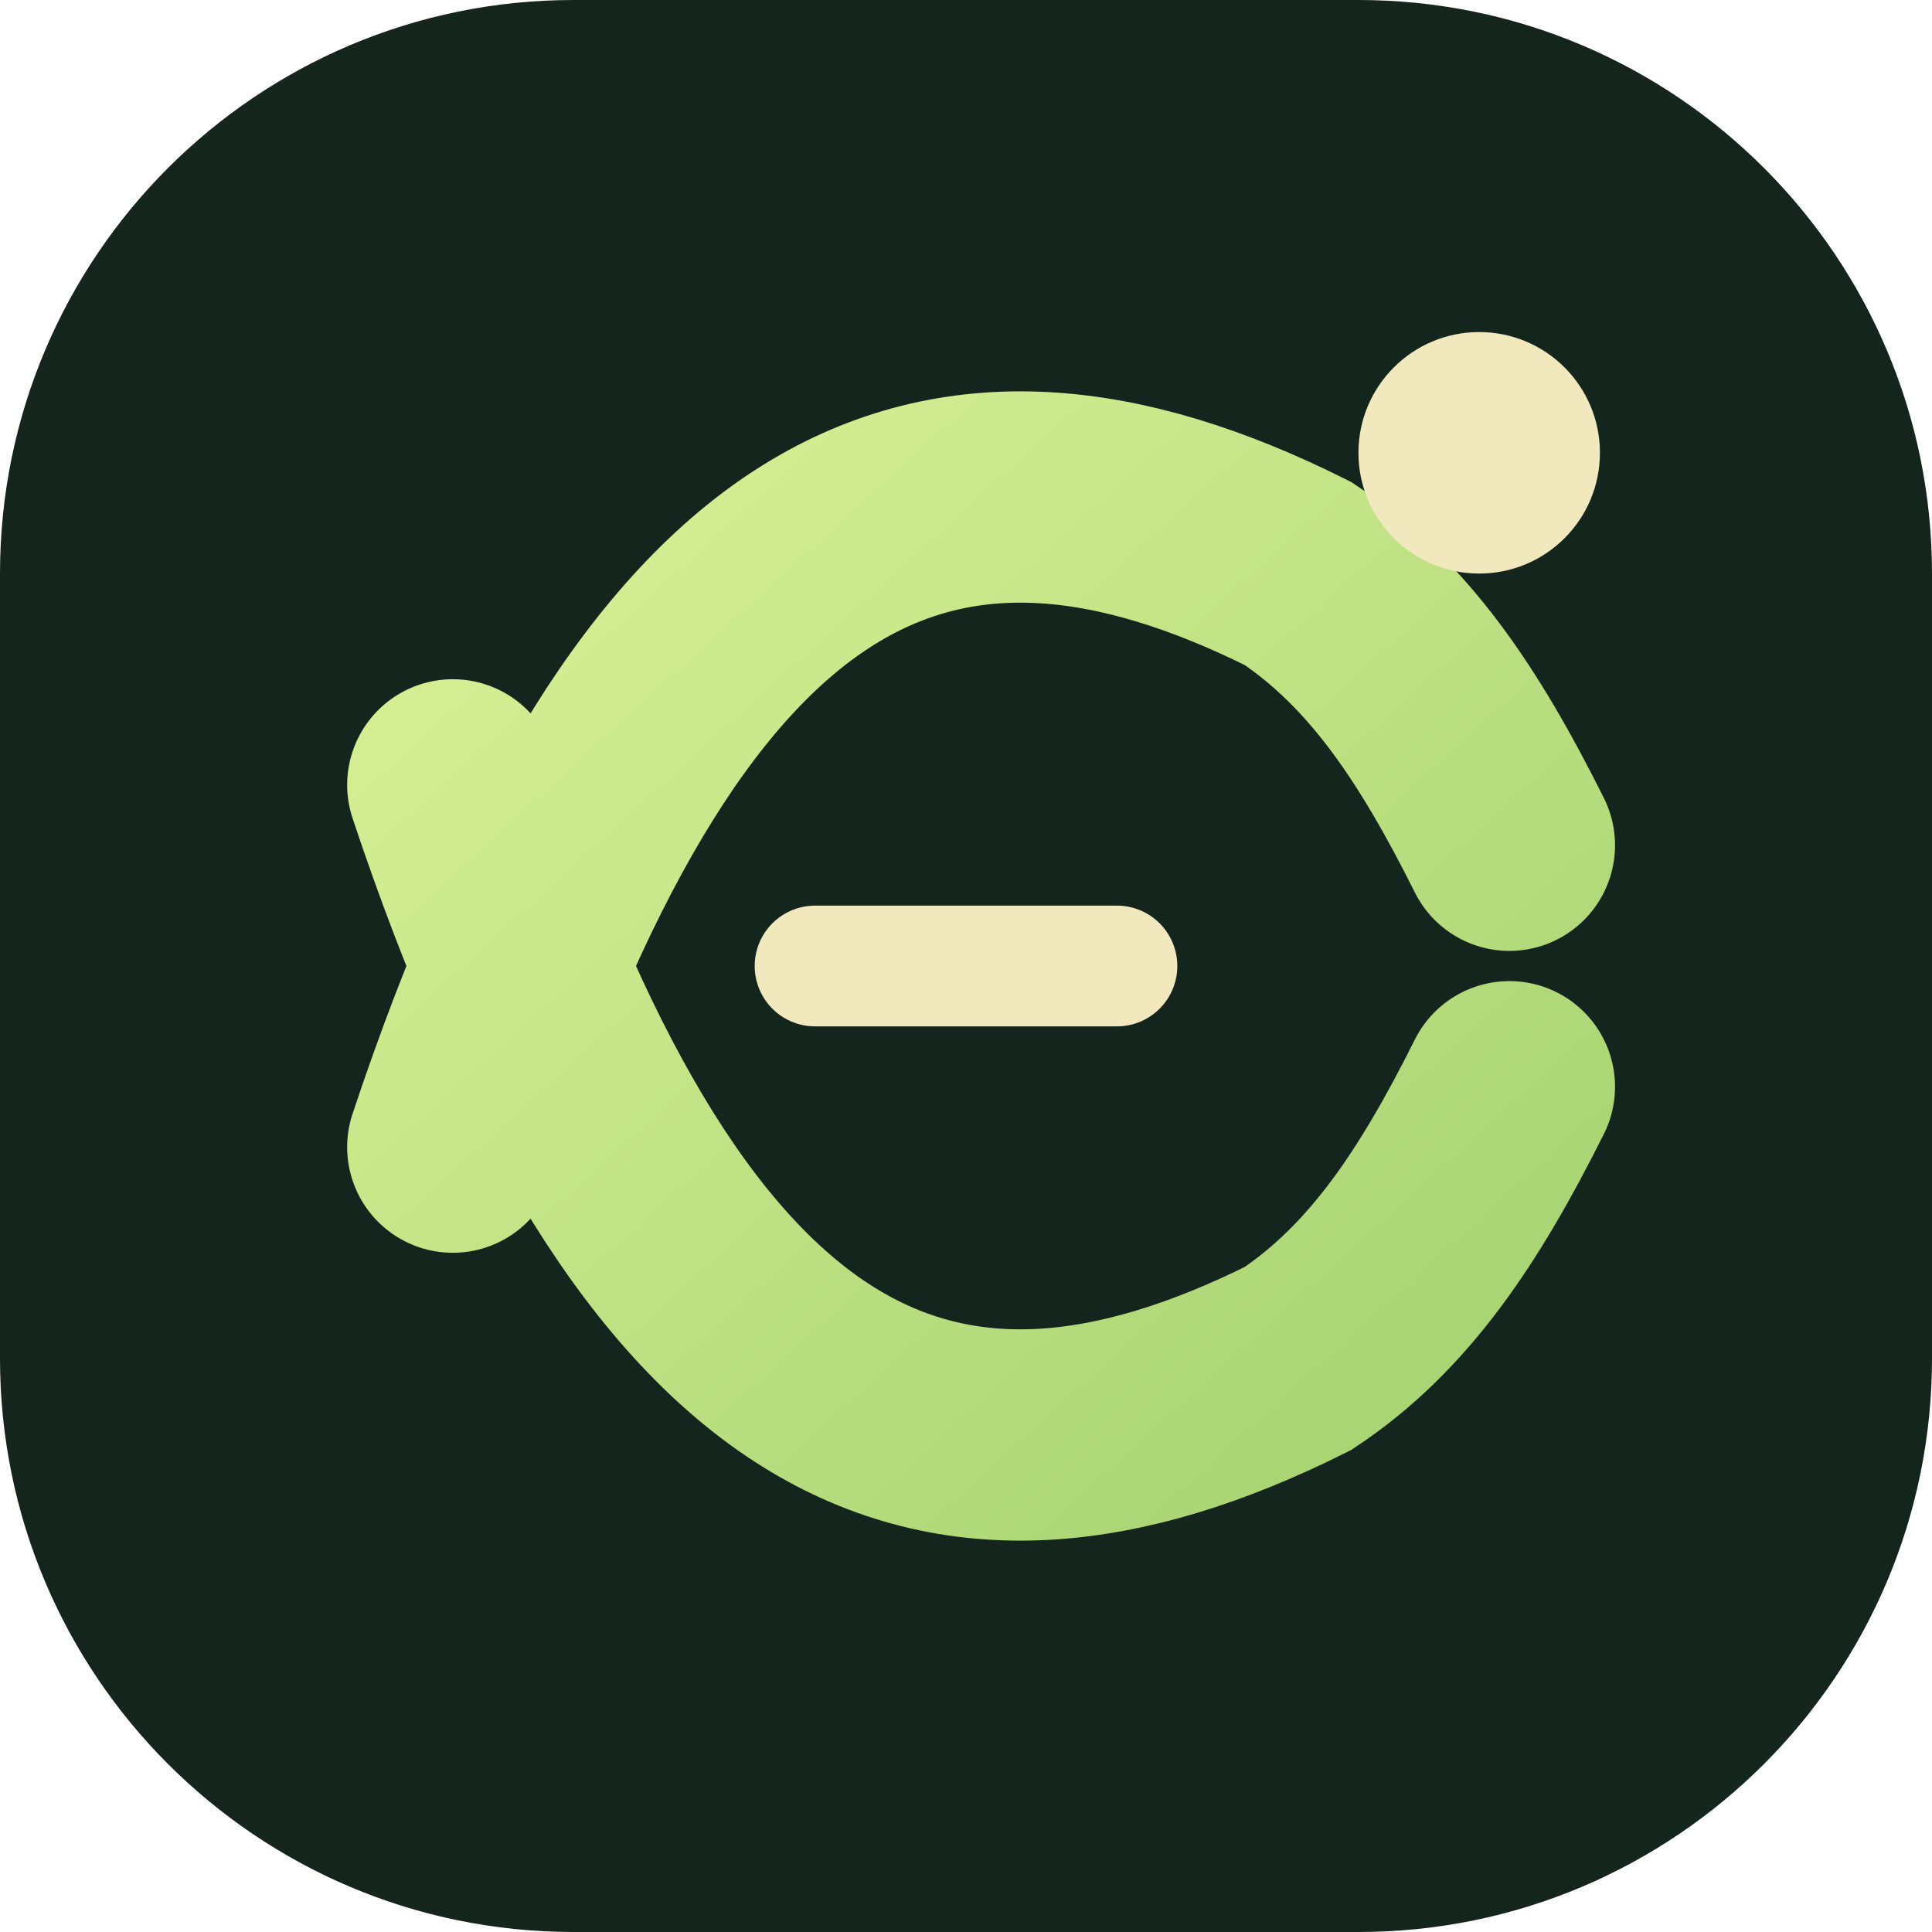
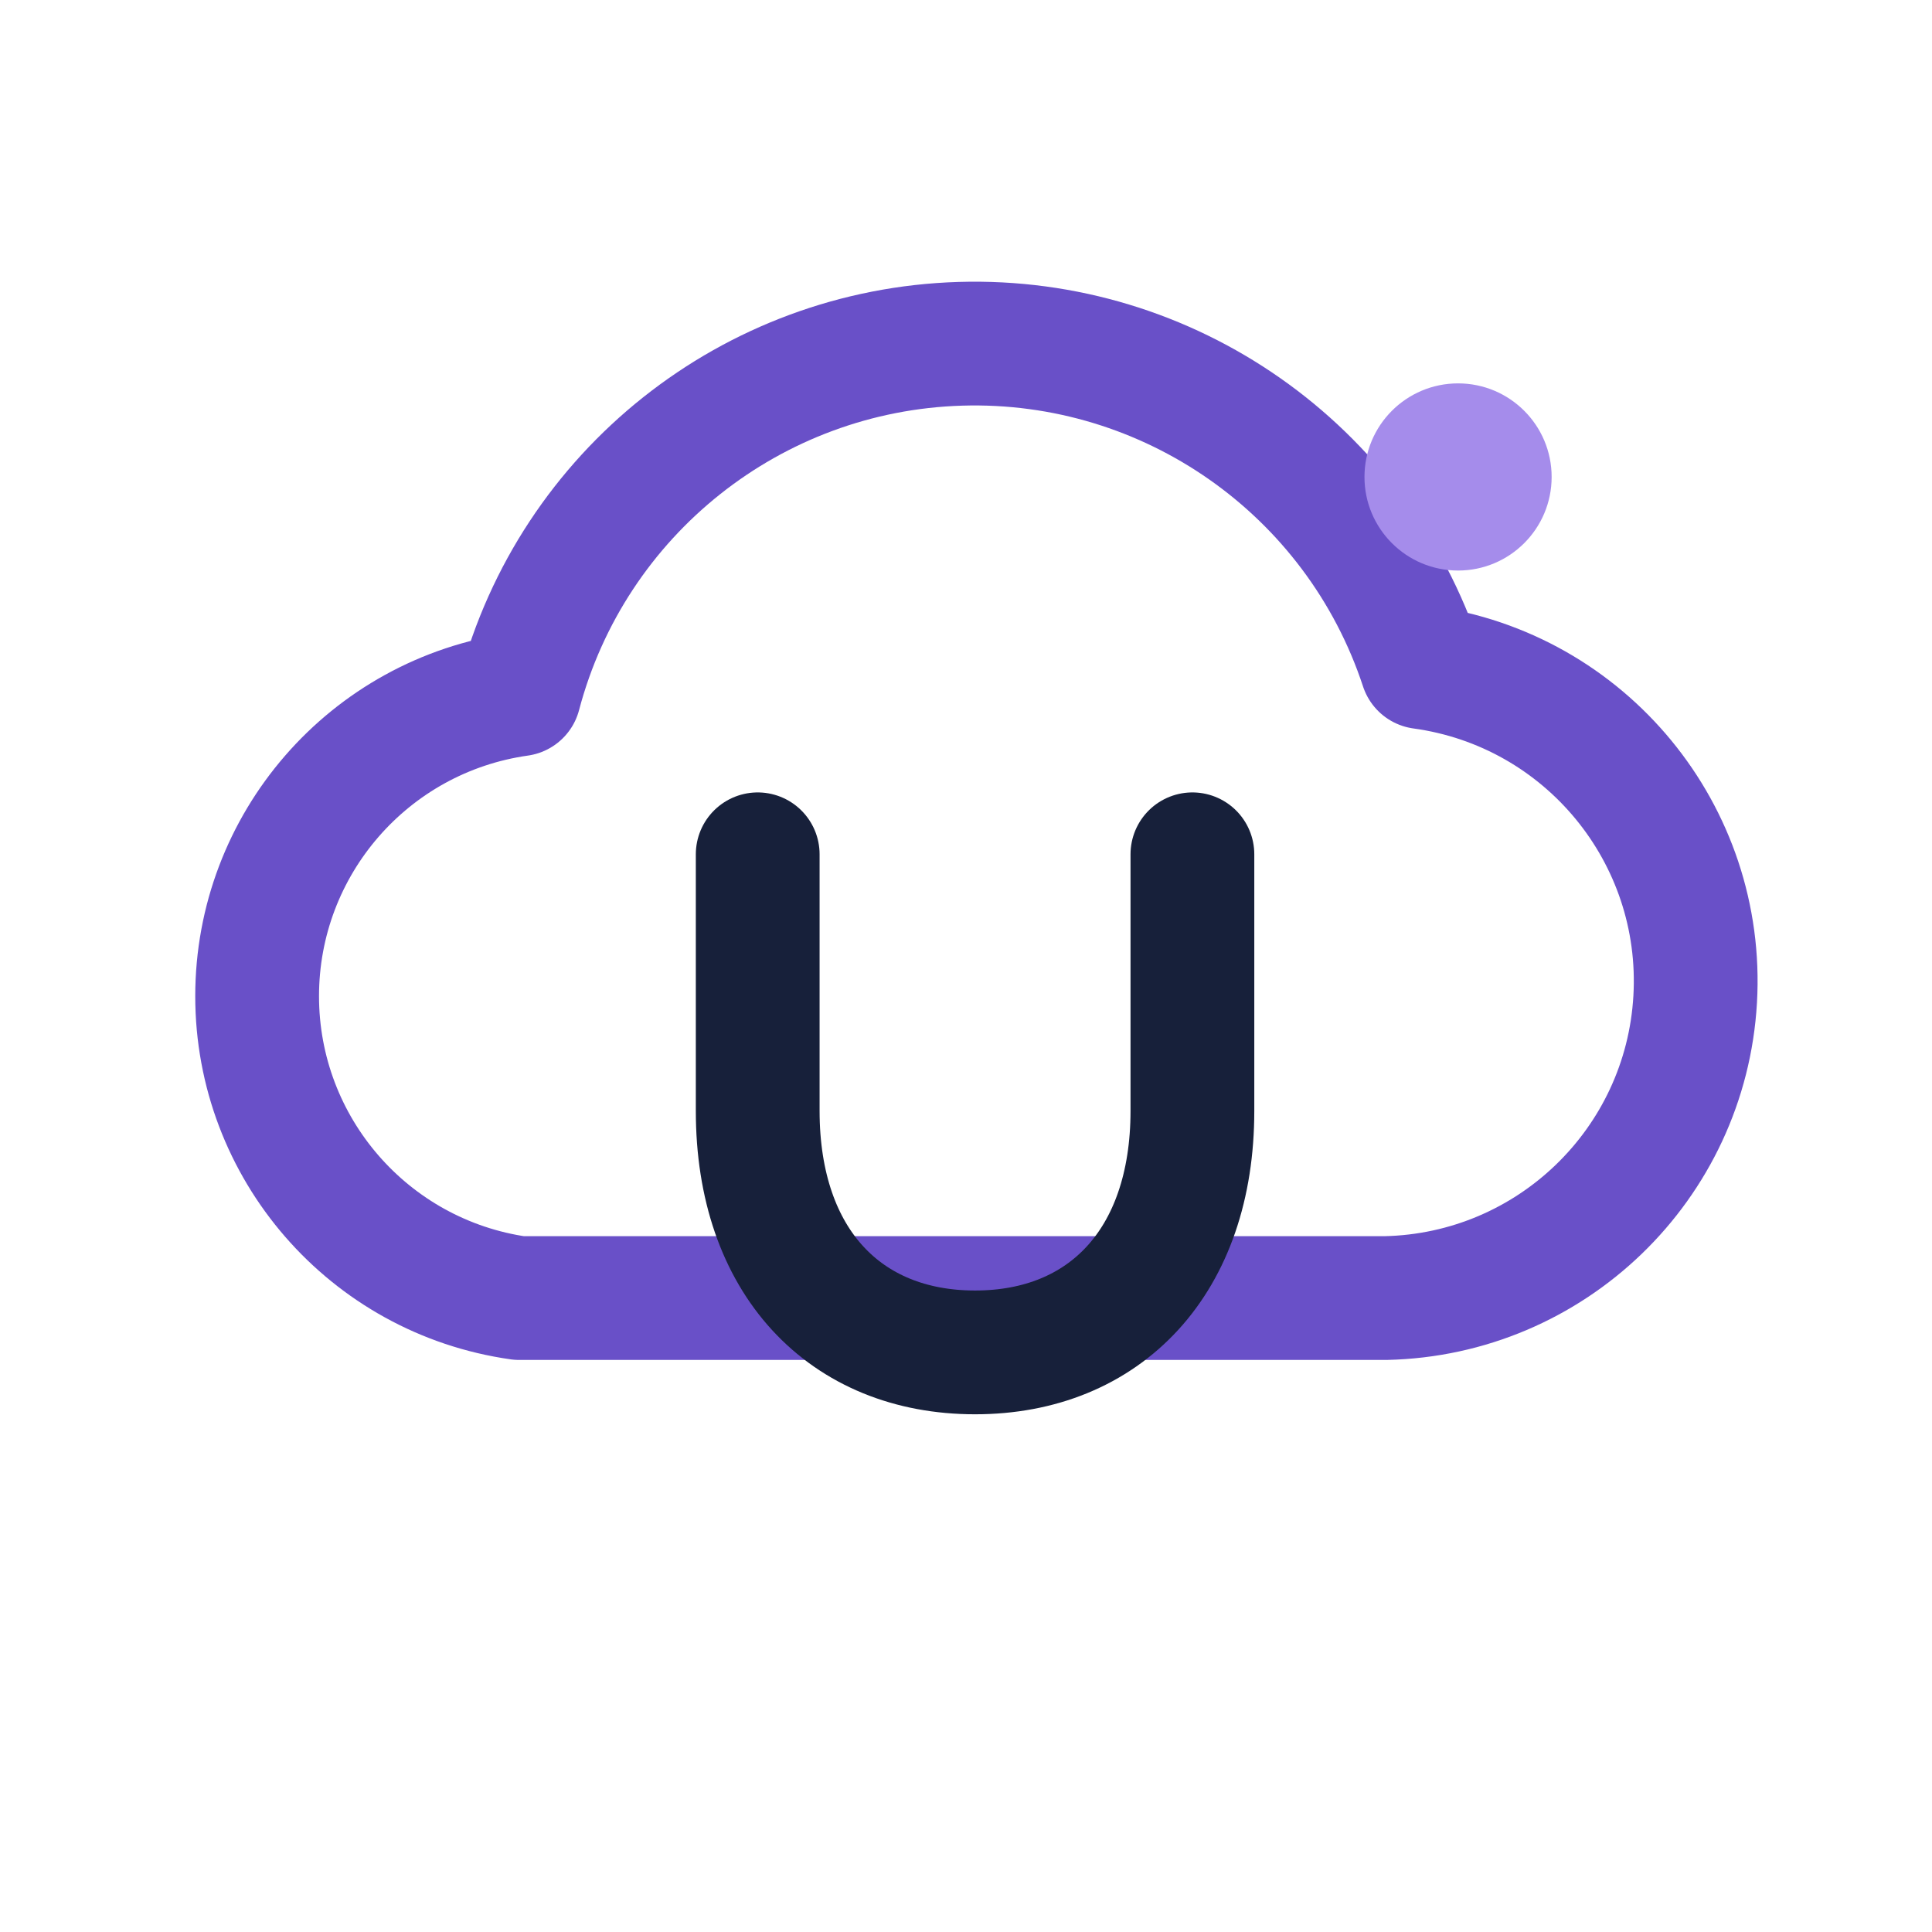
- <svg xmlns="http://www.w3.org/2000/svg" viewBox="0 0 64 64">
-   <defs>
-     <linearGradient id="a" x1="12" y1="10" x2="52" y2="54" gradientUnits="userSpaceOnUse">
-       <stop stop-color="#e0f49b" />
-       <stop offset="1" stop-color="#9fcf6d" />
-     </linearGradient>
-   </defs>
-   <rect width="64" height="64" rx="19" fill="#14251d" />
-   <path d="M15 38C22 17 31 13 43 19c3 2 5 5 7 9M15 26c7 21 16 25 28 19 3-2 5-5 7-9" fill="none" stroke="url(#a)" stroke-width="7" stroke-linecap="round" />
-   <path d="M27 32h10" stroke="#f2e8bd" stroke-width="4" stroke-linecap="round" />
-   <circle cx="49" cy="15" r="4" fill="#f2e8bd" />
+ <svg xmlns="http://www.w3.org/2000/svg" viewBox="0 0 64 64" fill="none">
+   <path d="M17.2 43h28.7a10.5 10.5 0 0 0 1.2-20.9A15.6 15.6 0 0 0 17.2 23a10.1 10.1 0 0 0 0 20Z" stroke="#6950C8" stroke-width="4.1" stroke-linecap="round" stroke-linejoin="round" />
+   <path d="M25.1 28.3v8.5c0 5 2.9 8 7.2 8s7.2-3 7.2-8v-8.5" stroke="#17203A" stroke-width="4.1" stroke-linecap="round" stroke-linejoin="round" />
+   <circle cx="48.3" cy="15.8" r="3.1" fill="#A58CEB" />
</svg>
